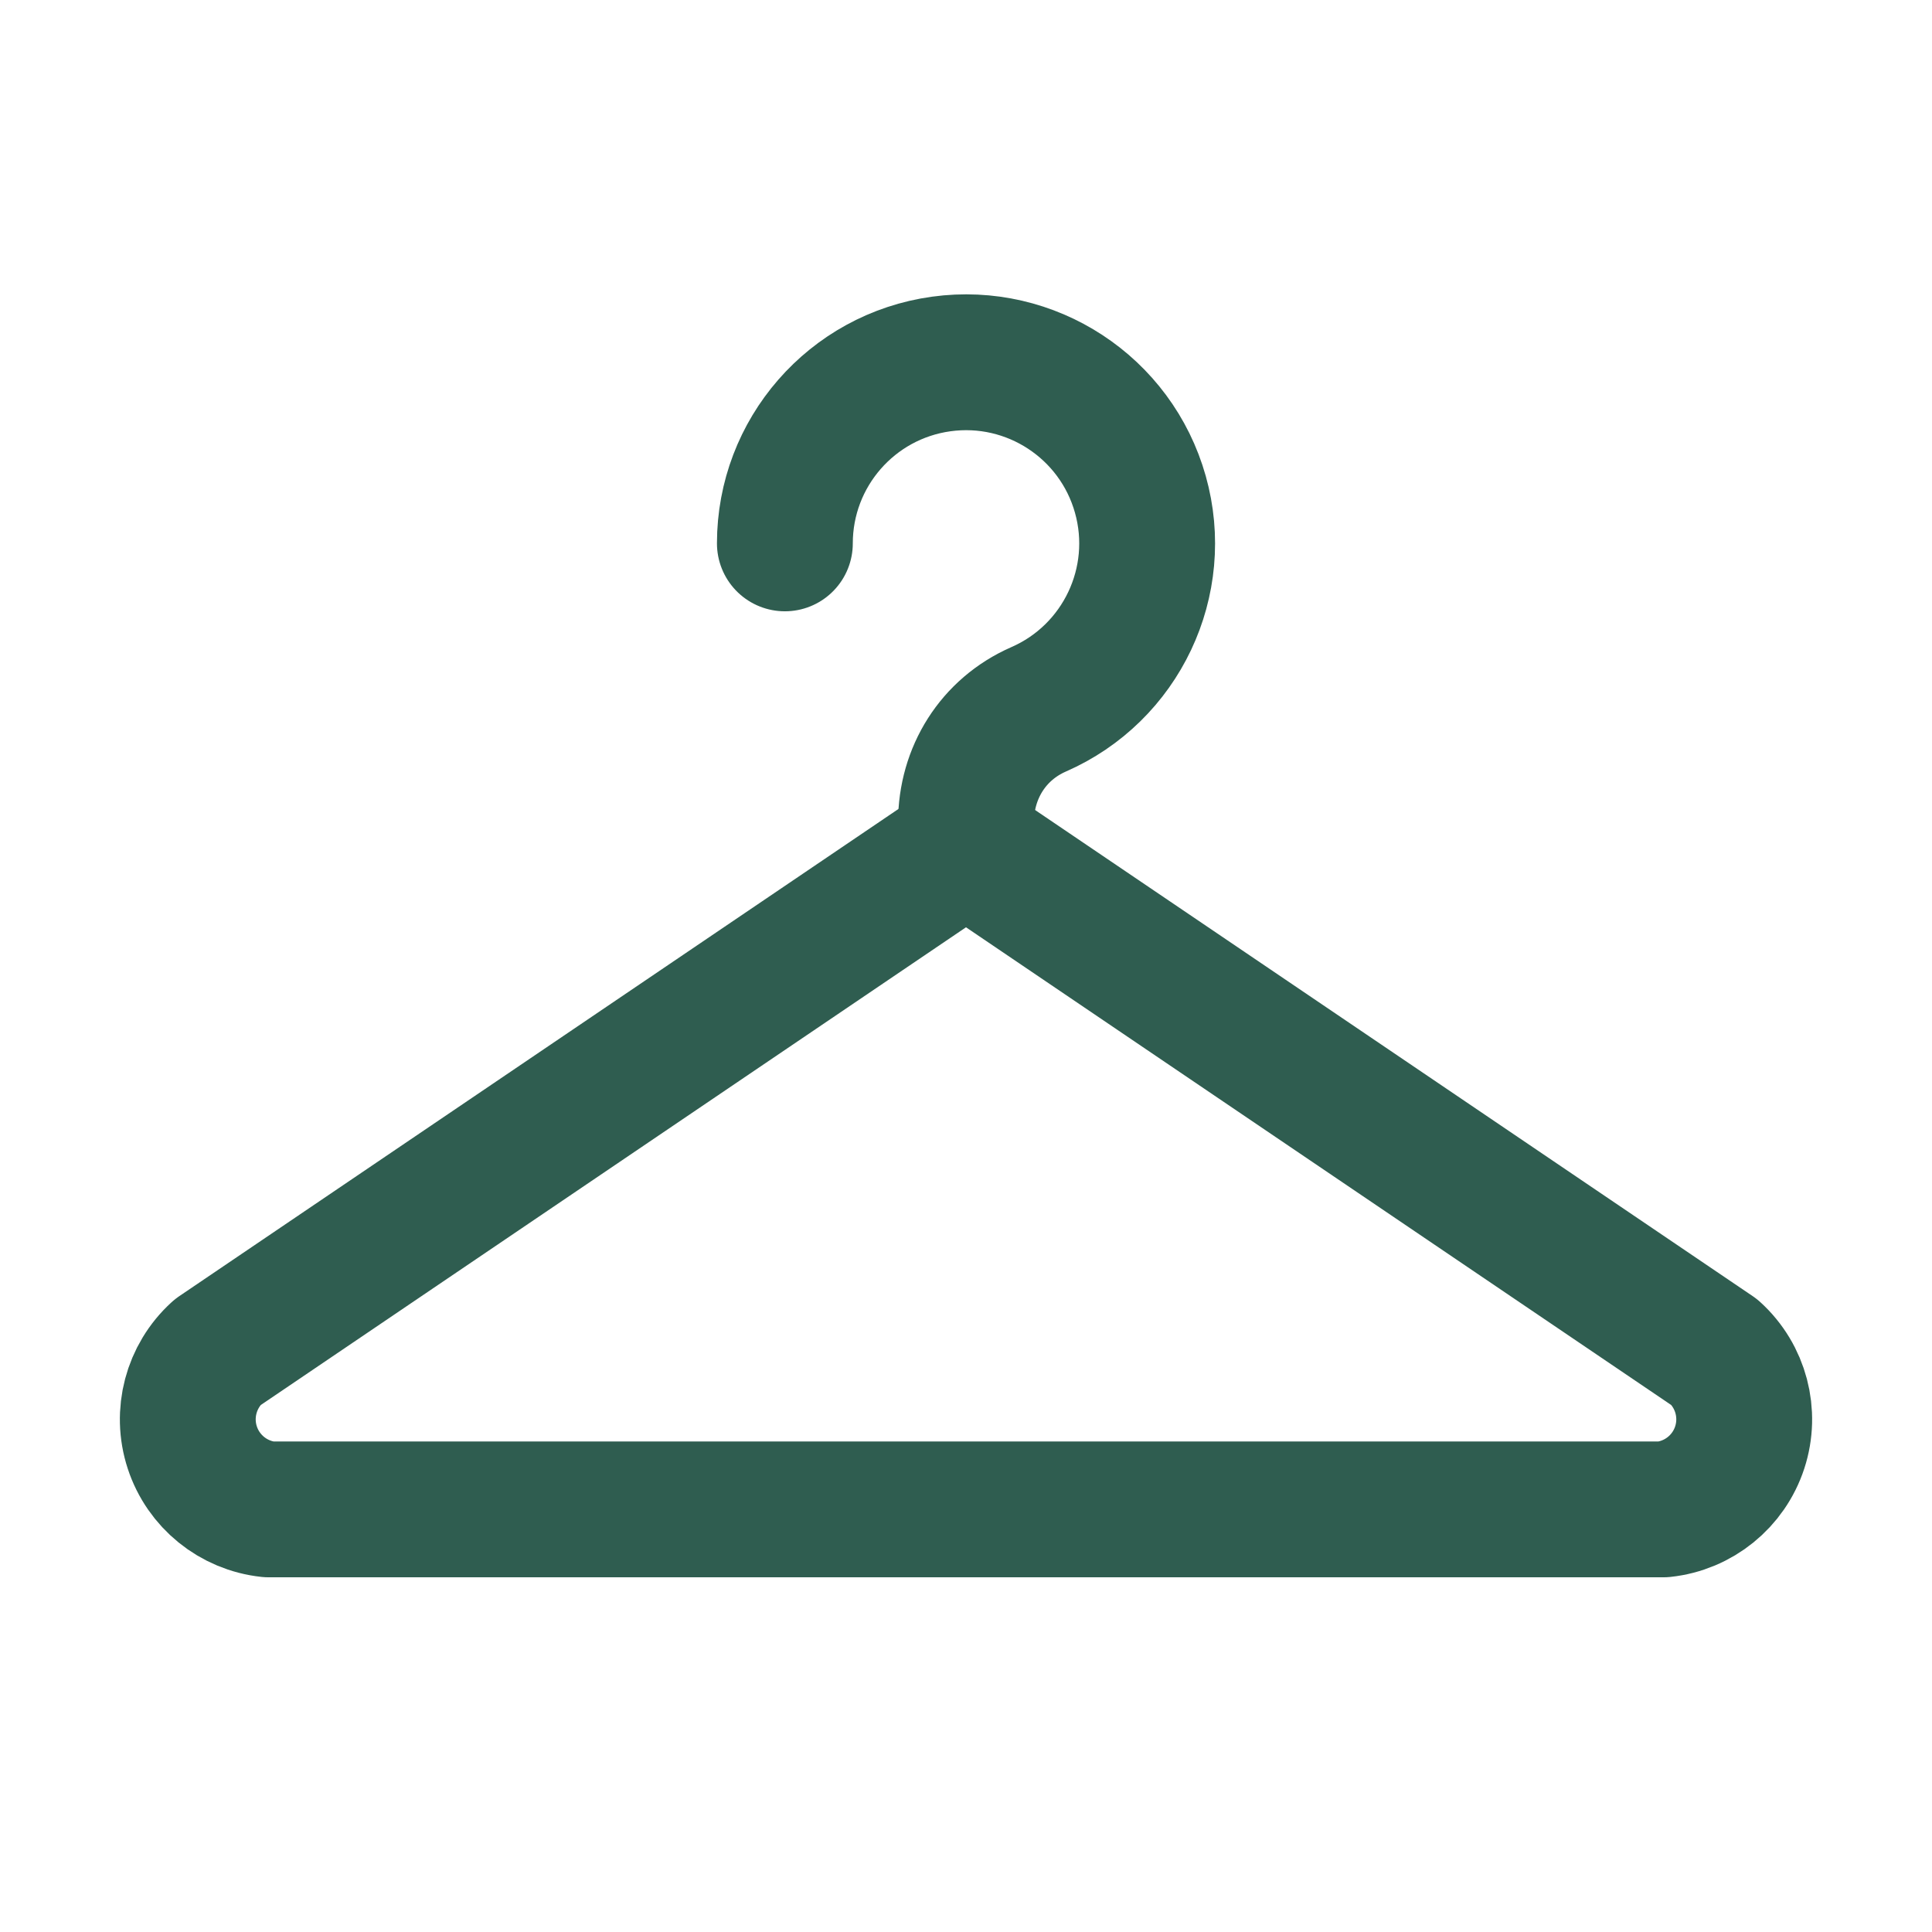
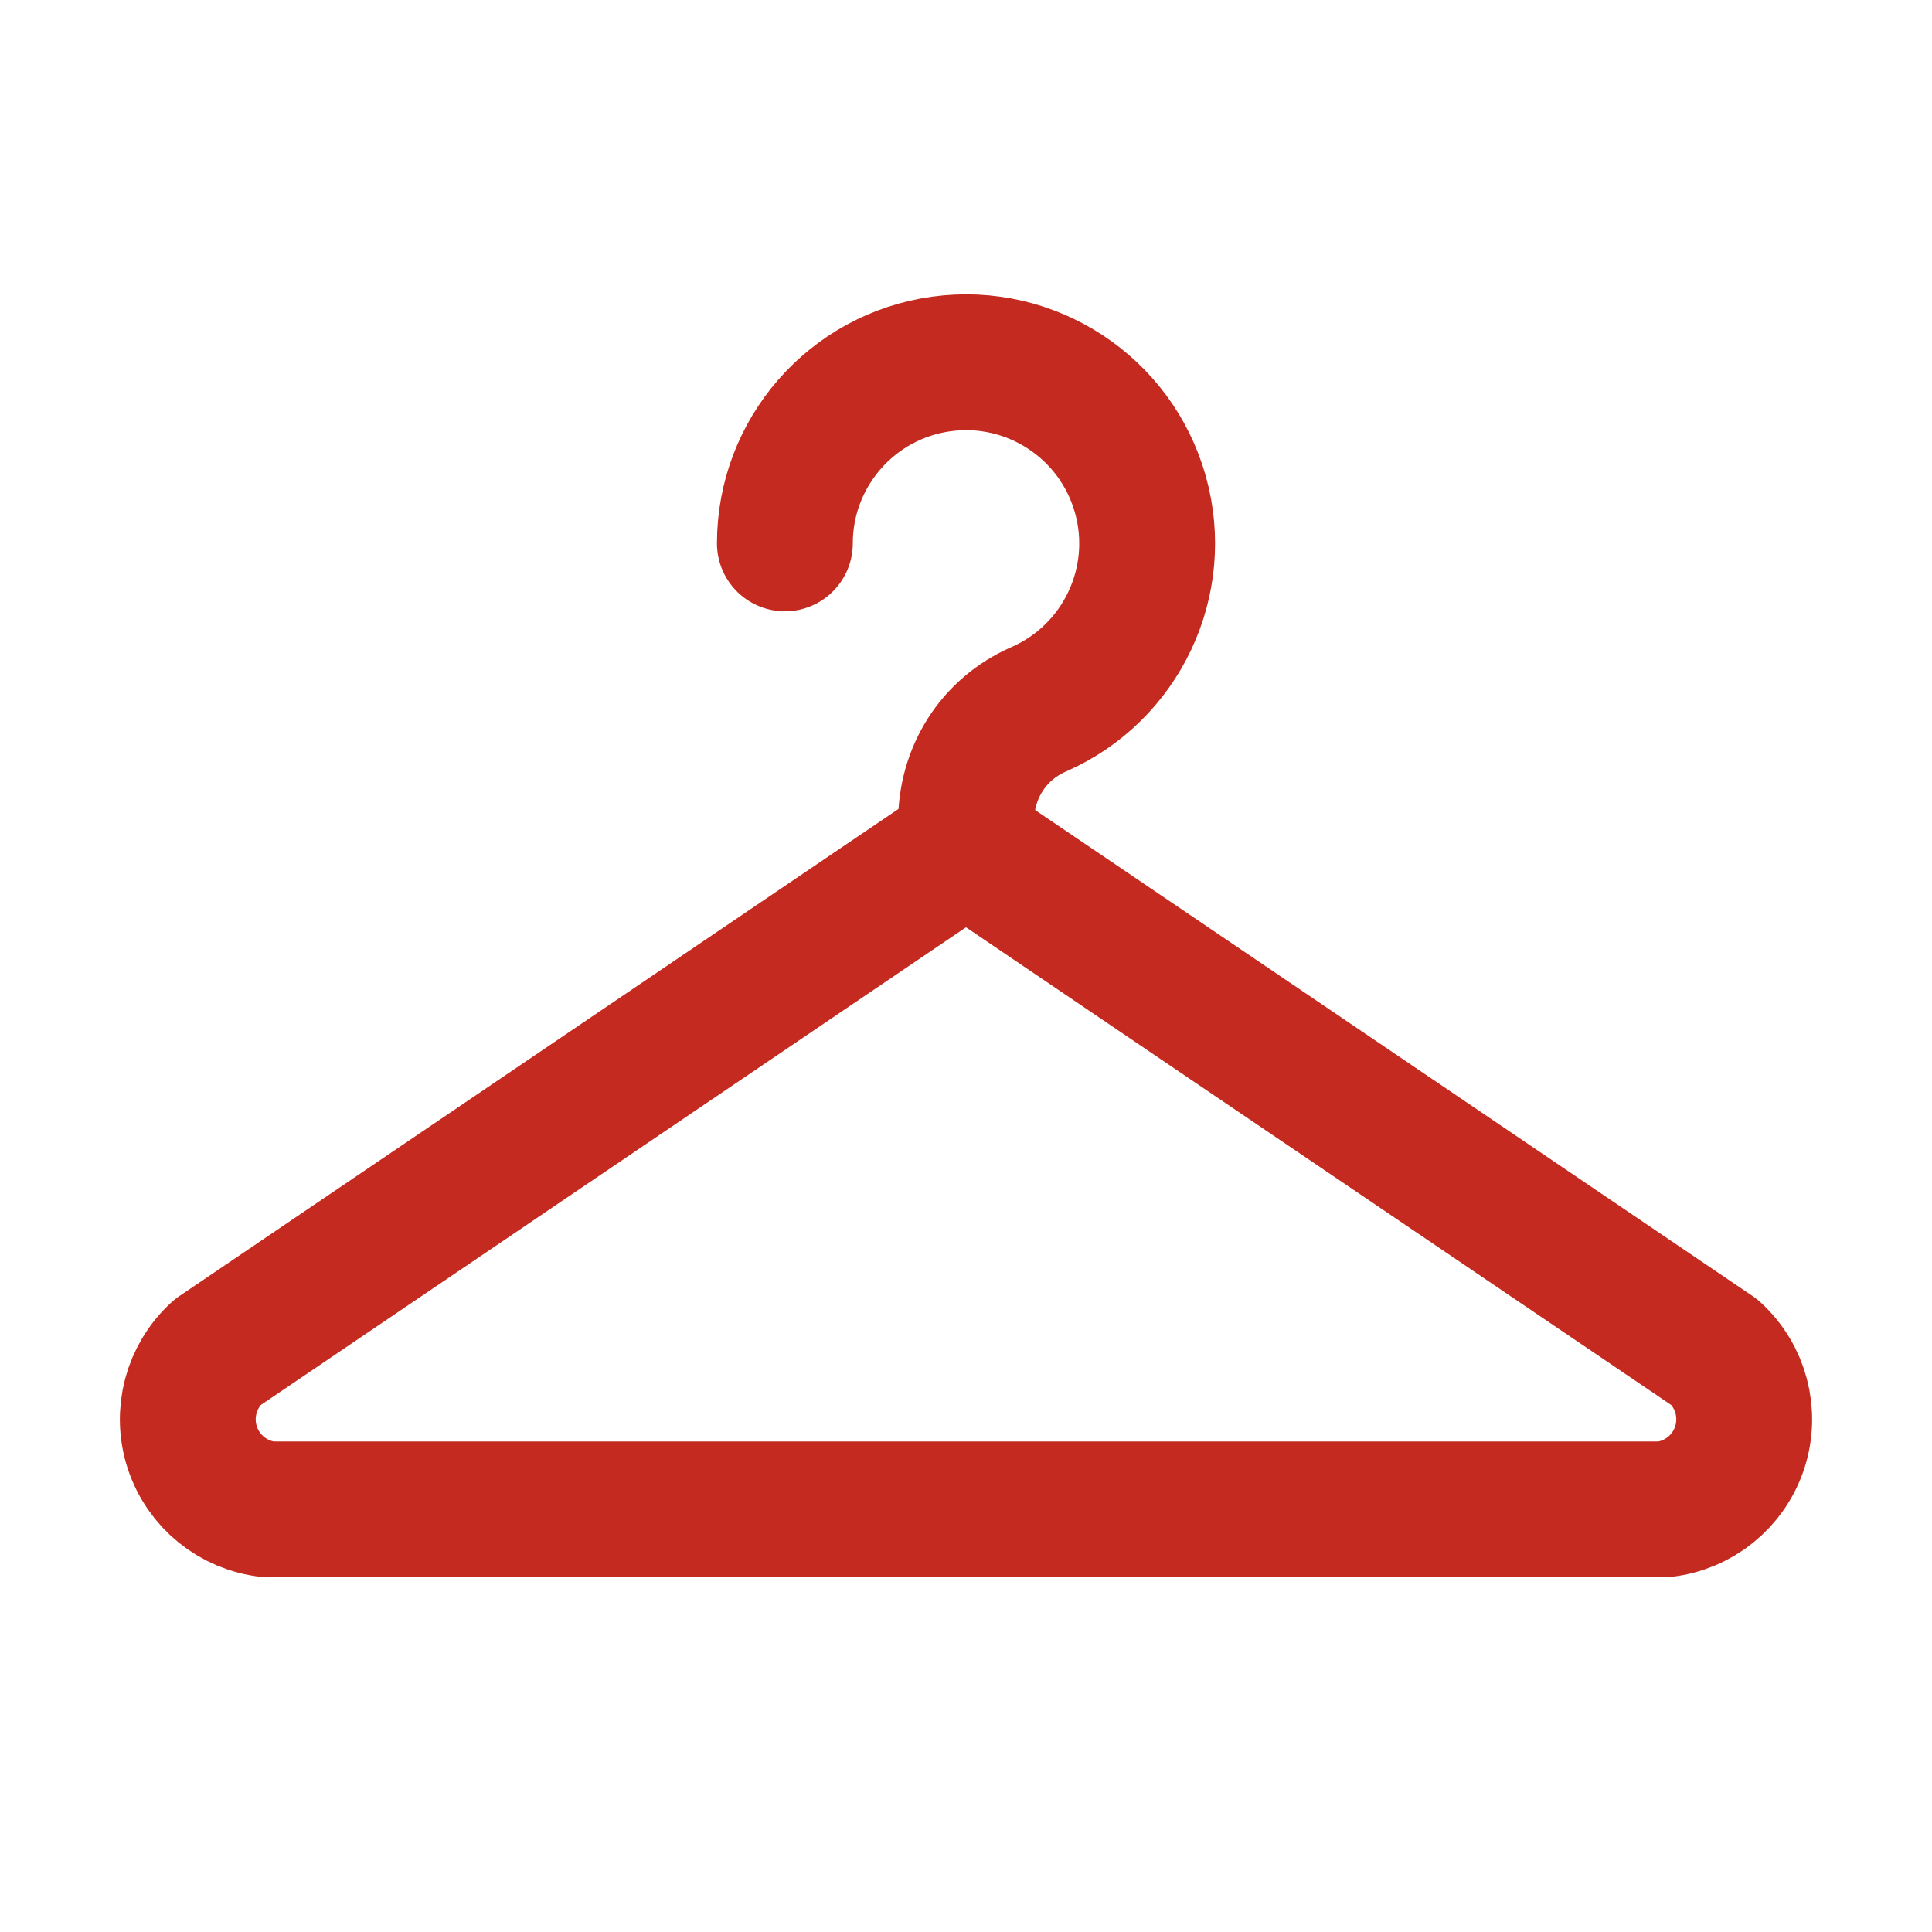
- <svg xmlns="http://www.w3.org/2000/svg" viewBox="0 0 32 32" fill="none" stroke="#2f5d50" stroke-width="2.25" stroke-linecap="round" stroke-linejoin="round">
+ <svg xmlns="http://www.w3.org/2000/svg" viewBox="0 0 32 32" fill="none" stroke="#c42a1f" stroke-width="2.25" stroke-linecap="round" stroke-linejoin="round">
  <path d="M13 9a3 3 0 1 1 4.2 2.75c-.75.33-1.2 1.05-1.2 1.87V14" />
  <path d="M16 14 3.6 22.4A1.5 1.5 0 0 0 4.45 25h23.1a1.5 1.5 0 0 0 .85-2.6Z" />
</svg>
